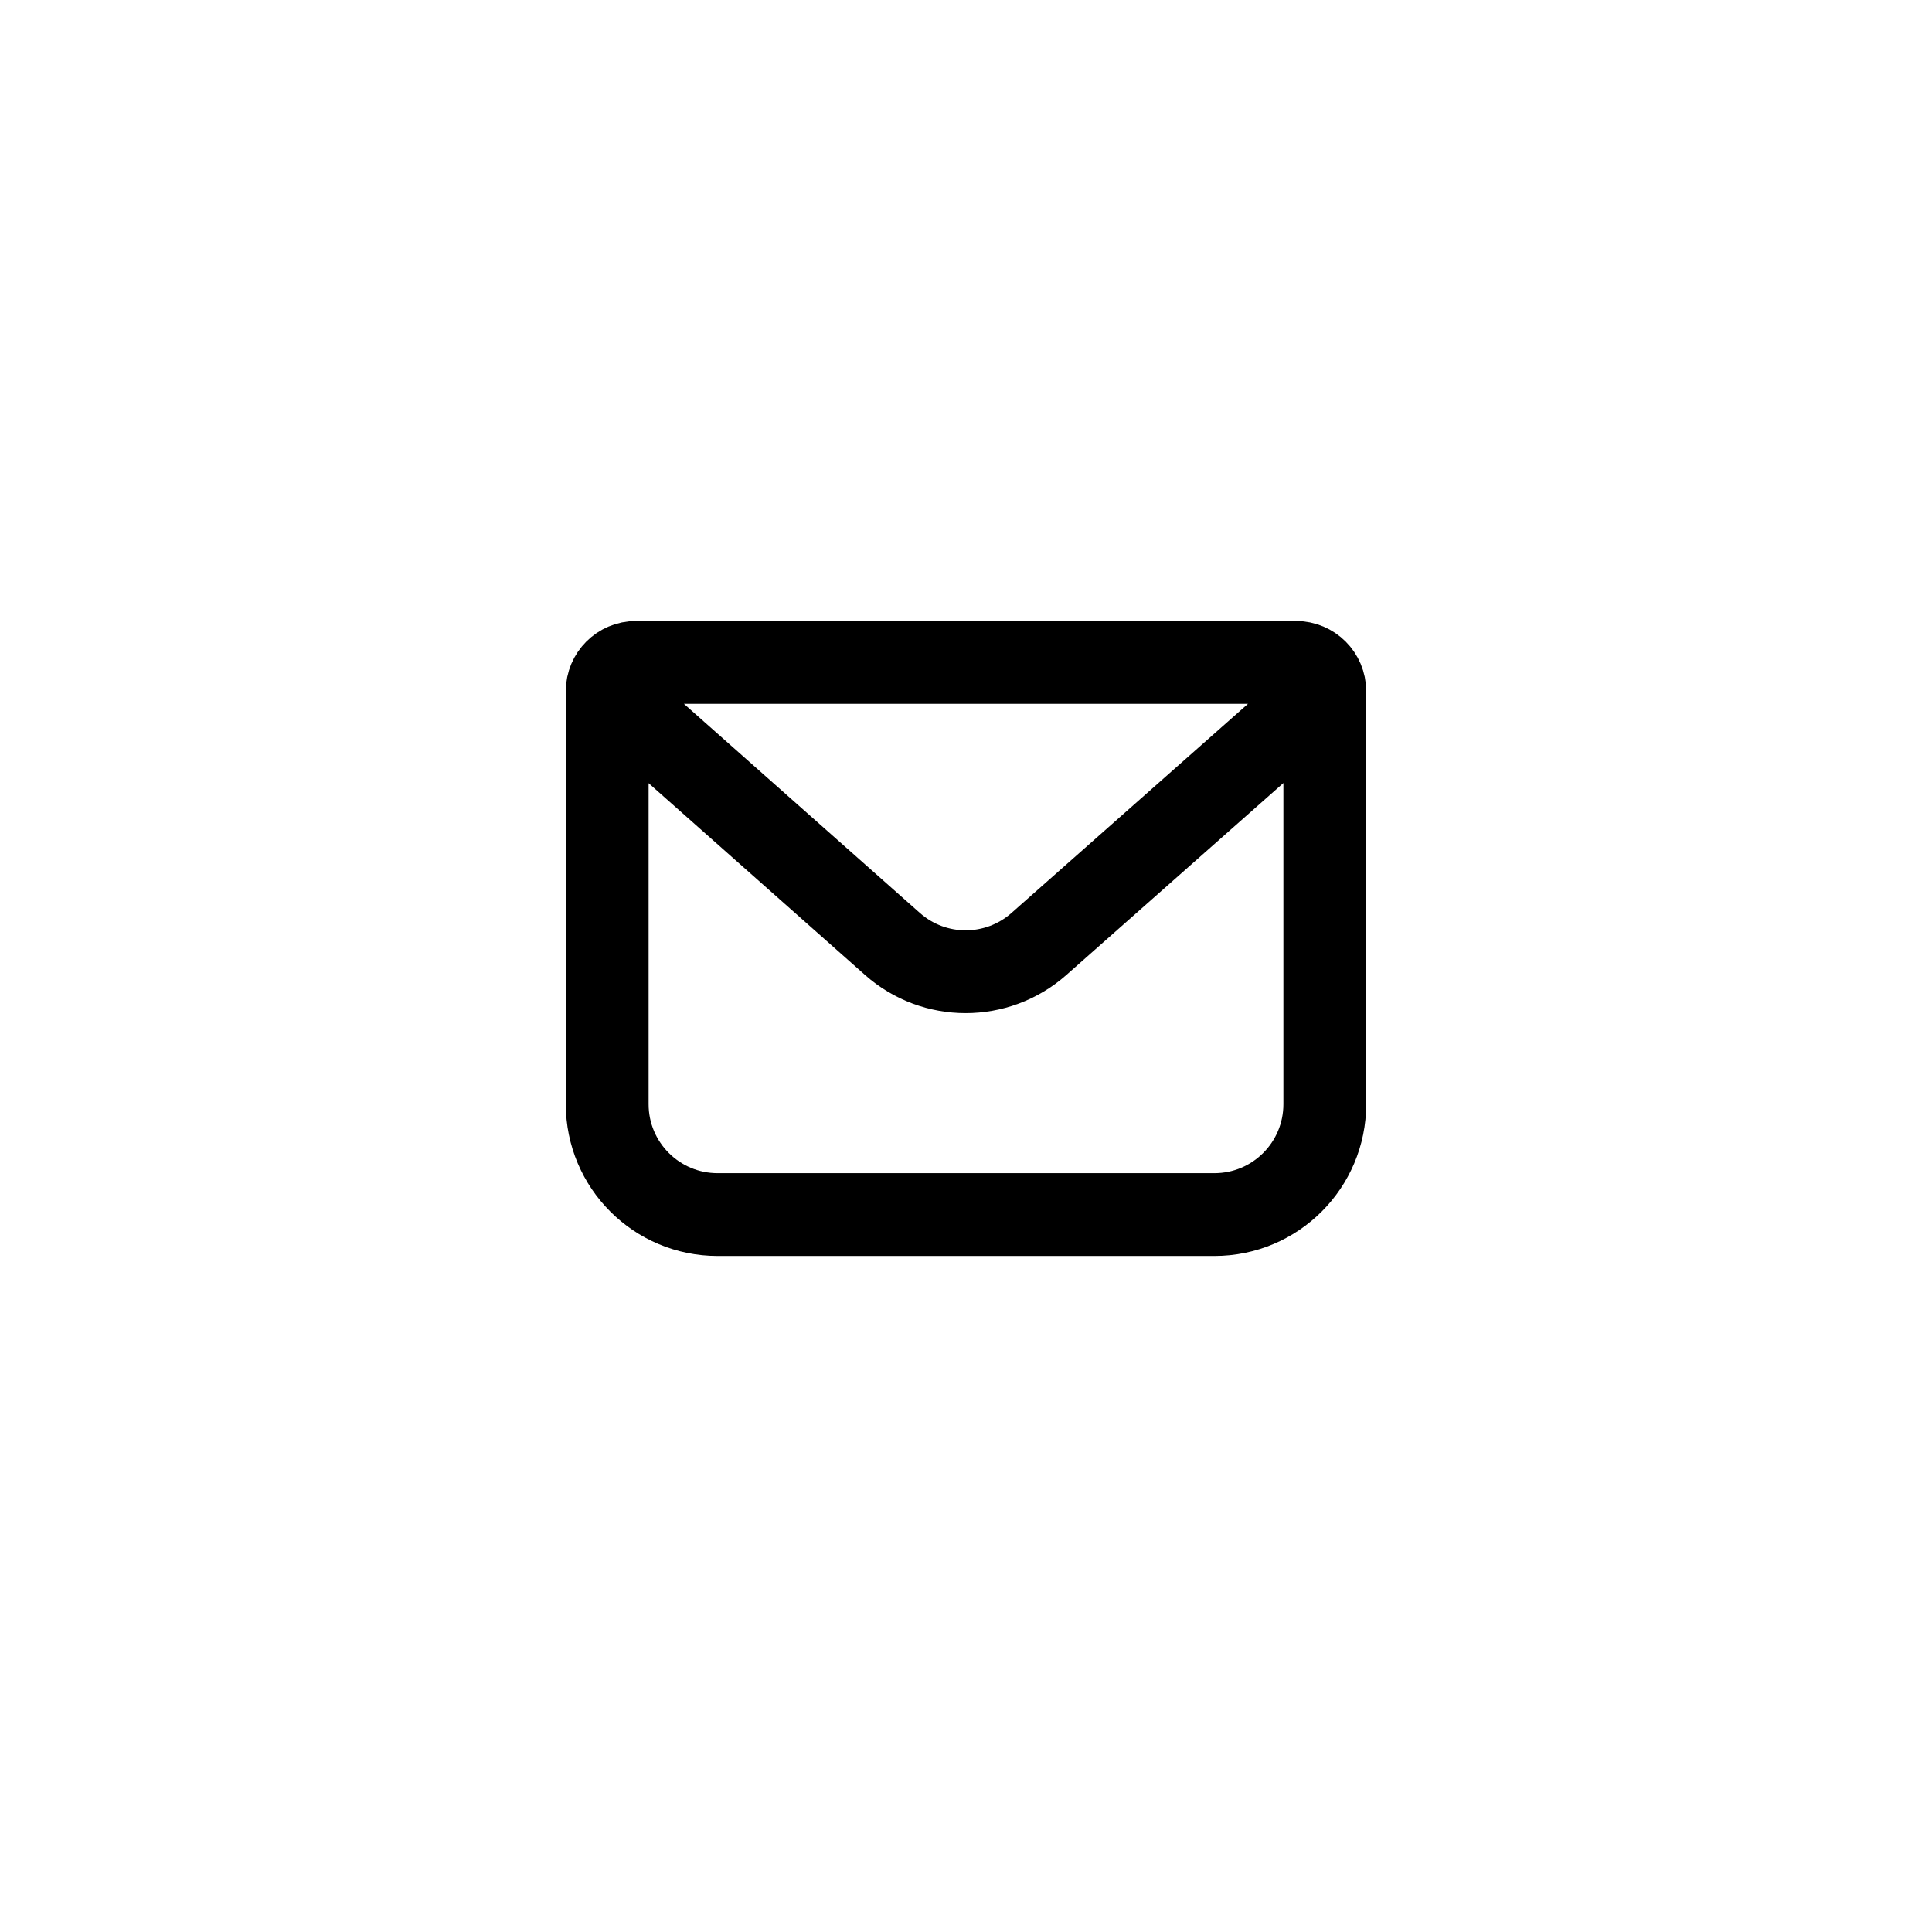
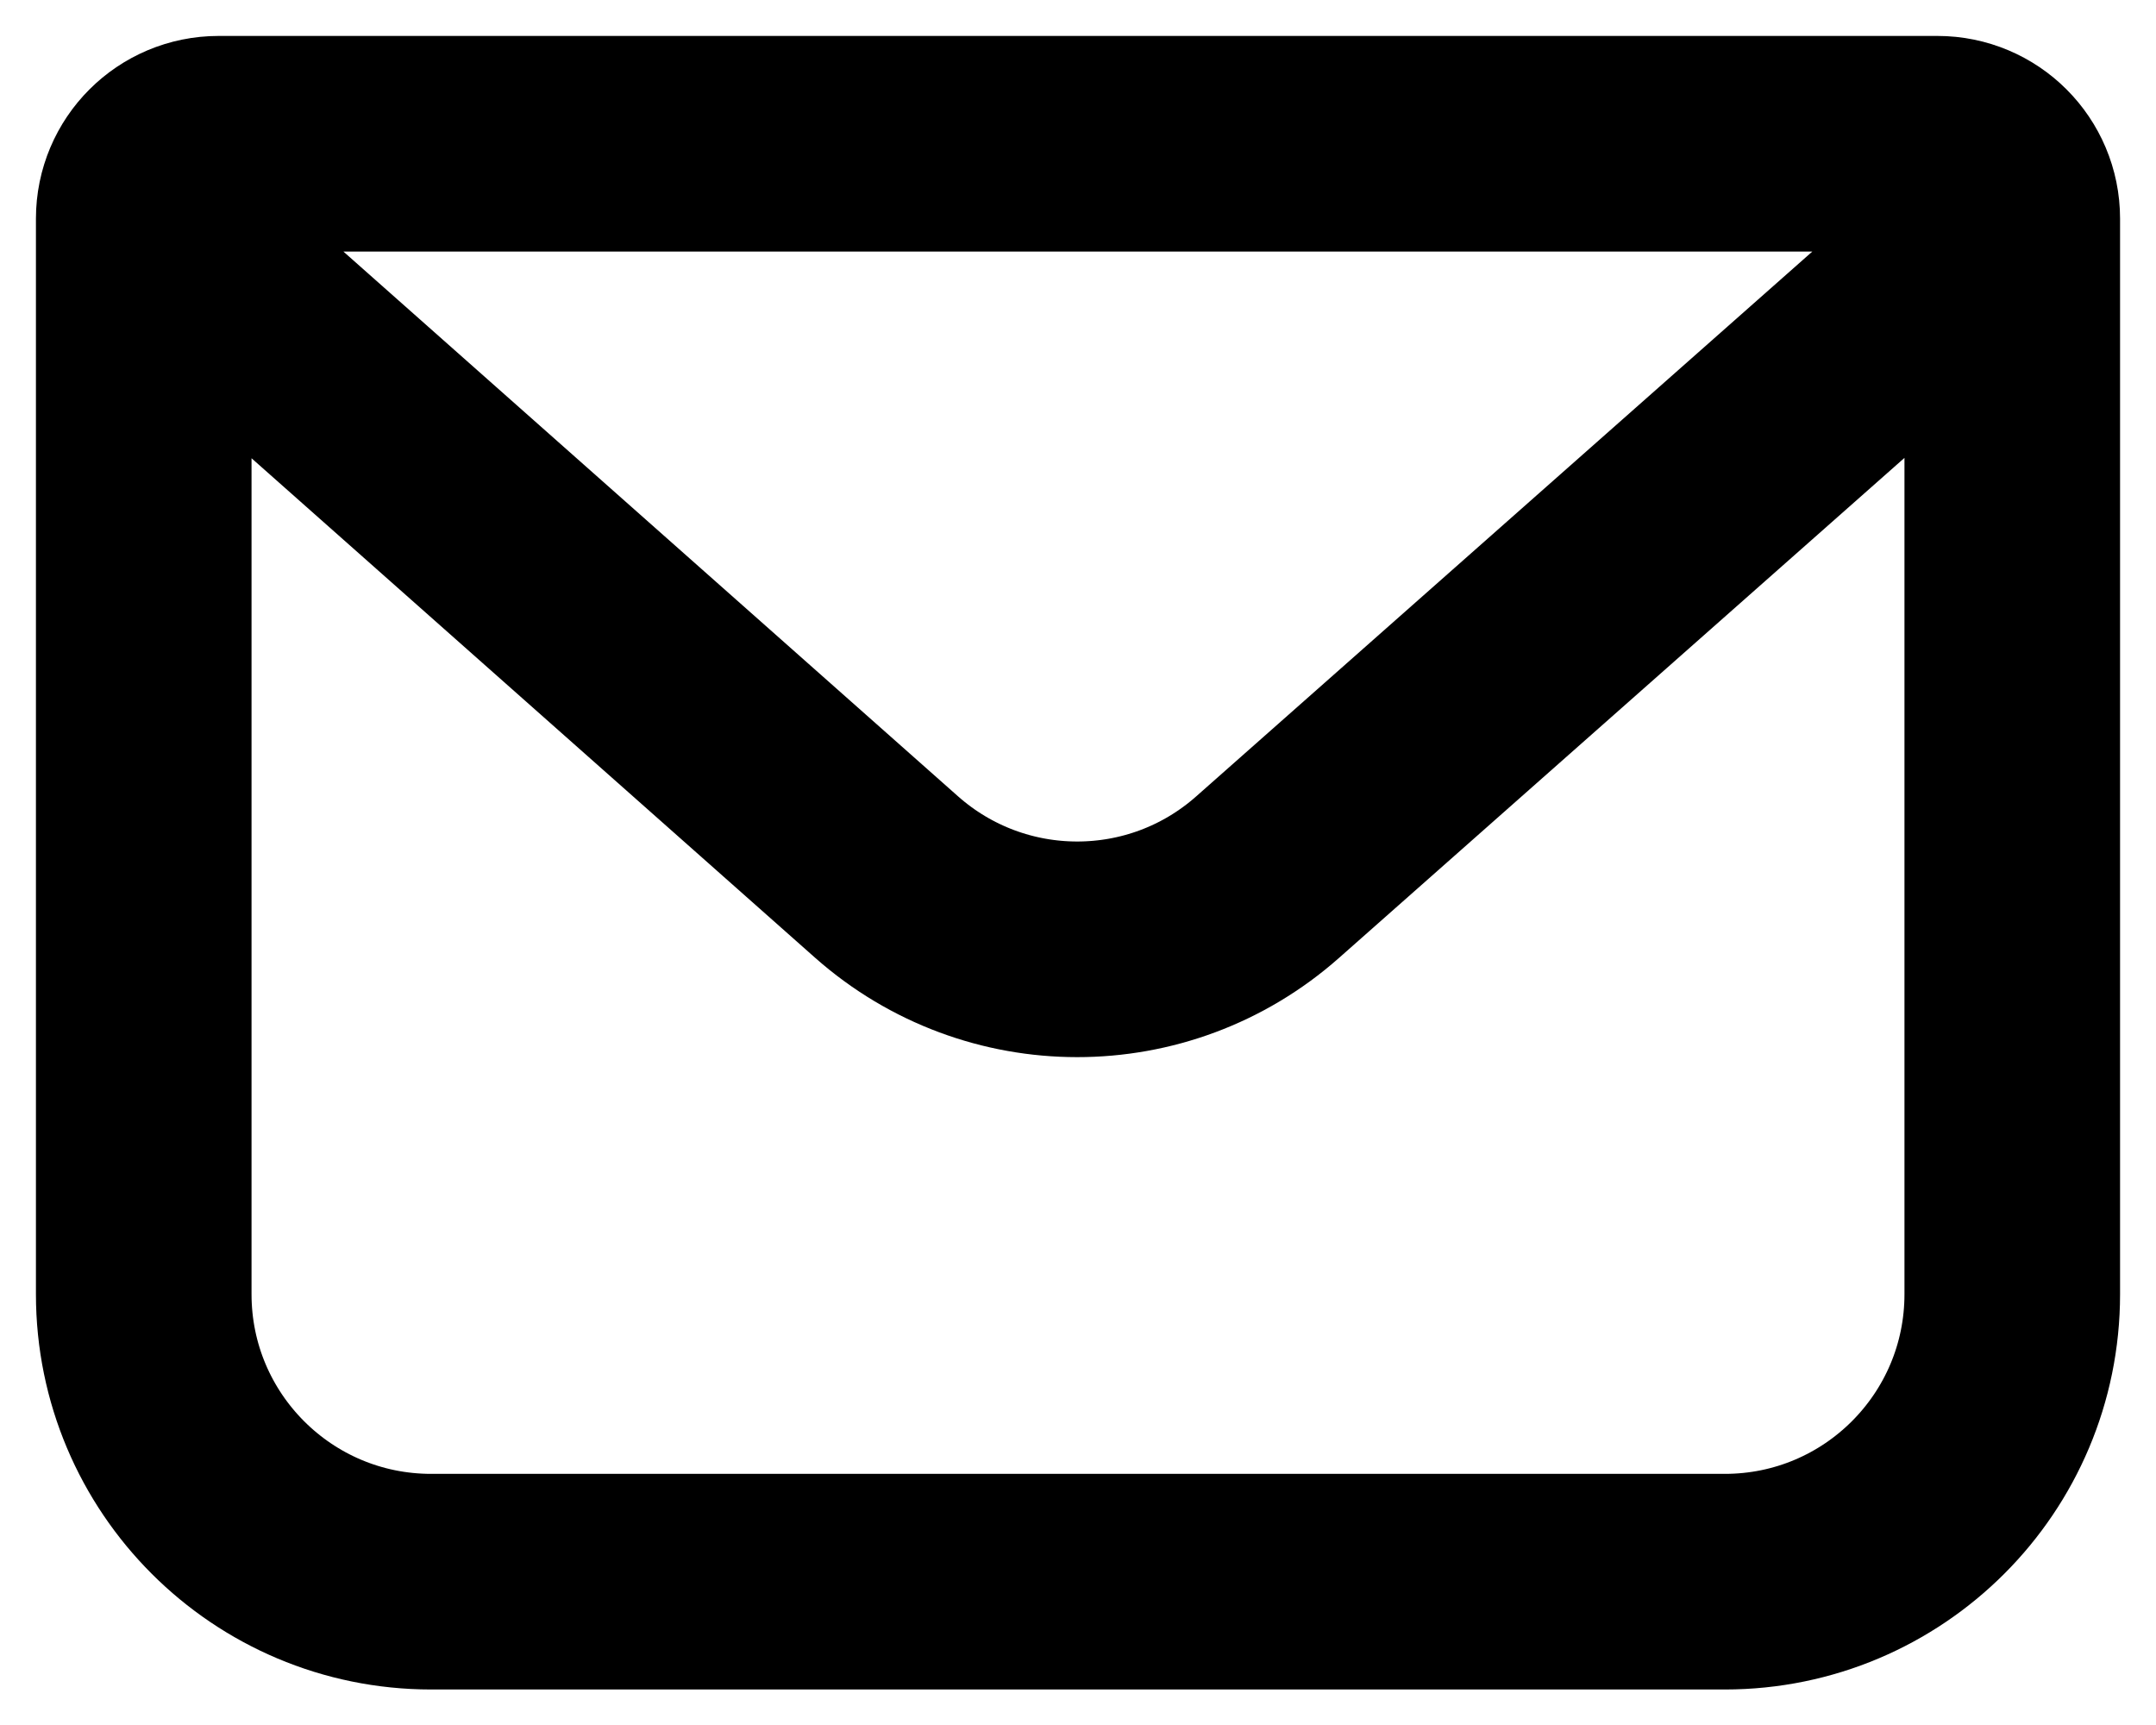
- <svg xmlns="http://www.w3.org/2000/svg" width="35" height="35" viewBox="0 0 35 35" fill="none">
-   <path d="M11 12.521L16.168 17.101C16.924 17.771 18.062 17.771 18.82 17.102L24 12.521M11 12.521V12.521C11 12.233 11.233 12 11.521 12H17.507M11 12.521V20.003C11 21.108 11.895 22.003 13 22.003H17.507M24 12.521V12.521C24 12.233 23.767 12 23.479 12H17.493M24 12.521V20.003C24 21.108 23.105 22.003 22 22.003H17.493" stroke="black" stroke-width="1.5" />
+ <svg xmlns="http://www.w3.org/2000/svg" width="15" height="12" viewBox="0 0 15 12" fill="none">
+   <path d="M1 1.521L6.168 6.101C6.925 6.771 8.062 6.772 8.819 6.102L14 1.521M1 1.521V1.521C1 1.233 1.233 1 1.521 1H7.507M1 1.521V9.003C1 10.108 1.895 11.003 3 11.003H7.507M14 1.521V1.521C14 1.233 13.767 1 13.479 1H7.493M14 1.521V9.003C14 10.108 13.105 11.003 12 11.003H7.493" stroke="black" stroke-width="1.5" />
</svg>
